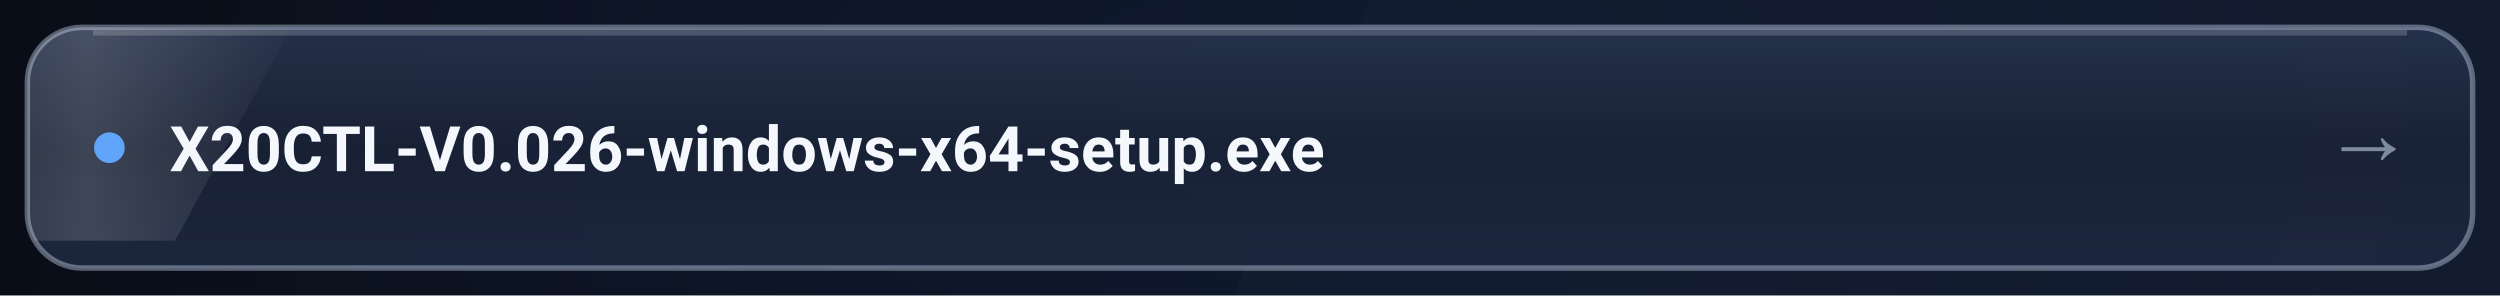
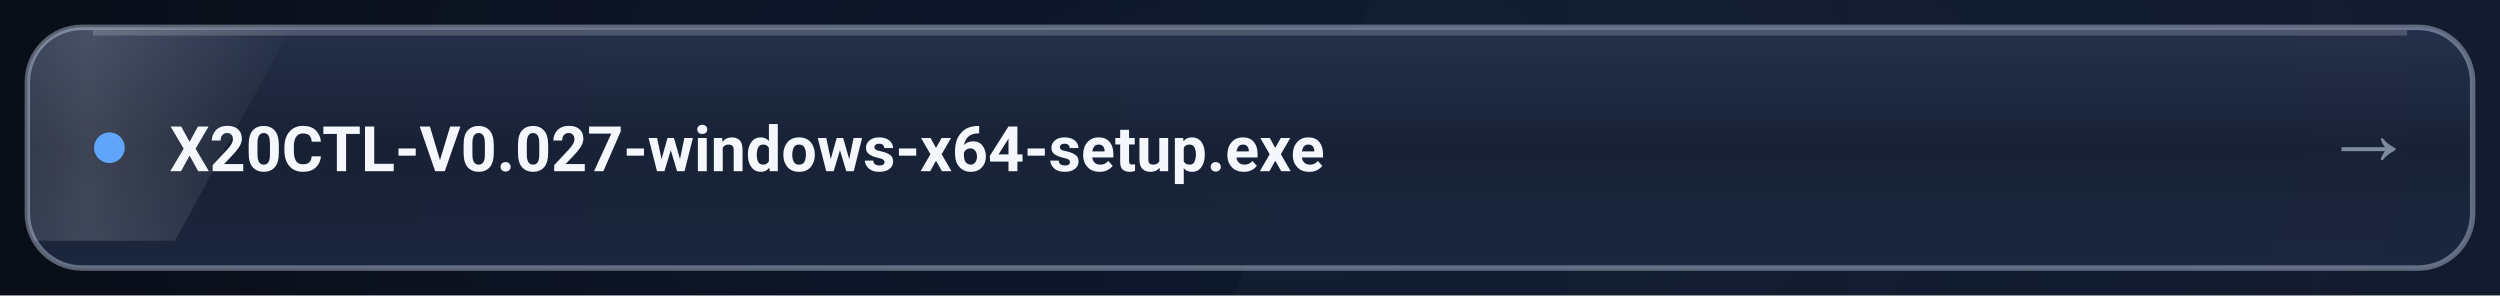
- <svg xmlns="http://www.w3.org/2000/svg" viewBox="0 0 457 54" width="457" height="54" role="img" aria-label="Download X20CTL-V0.026-windows-x64-setup.exe">
+ <svg xmlns="http://www.w3.org/2000/svg" viewBox="0 0 457 54" width="457" height="54" role="img" aria-label="Download X20CTL-V0.027-windows-x64-setup.exe">
  <style>.s{font-family:-apple-system, BlinkMacSystemFont, "Segoe UI", Roboto, Helvetica, Arial, sans-serif}.m{font-family:ui-monospace, SFMono-Regular, Menlo, Monaco, Consolas, monospace}</style>
  <defs>
    <linearGradient id="obs_h" gradientUnits="userSpaceOnUse" x1="0" y1="0" x2="1000" y2="0">
      <stop offset="0%" stop-color="#06080E" />
      <stop offset="16%" stop-color="#0B101C" />
      <stop offset="50%" stop-color="#0E1526" />
      <stop offset="84%" stop-color="#0B101C" />
      <stop offset="100%" stop-color="#06080E" />
    </linearGradient>
    <linearGradient id="obs_vl" gradientUnits="userSpaceOnUse" x1="0" y1="0" x2="18" y2="0">
      <stop offset="0%" stop-color="#020306" stop-opacity="0" />
      <stop offset="100%" stop-color="#020306" stop-opacity="0.48" />
    </linearGradient>
    <linearGradient id="obs_vr" gradientUnits="userSpaceOnUse" x1="1000" y1="0" x2="982" y2="0">
      <stop offset="0%" stop-color="#020306" stop-opacity="0" />
      <stop offset="100%" stop-color="#020306" stop-opacity="0.48" />
    </linearGradient>
    <radialGradient id="sb_3b82f6_70" cx="50%" cy="50%" r="50%">
      <stop offset="0%" stop-color="#3b82f6" stop-opacity="0.07" />
      <stop offset="48%" stop-color="#3b82f6" stop-opacity="0.025" />
      <stop offset="100%" stop-color="#3b82f6" stop-opacity="0" />
    </radialGradient>
    <clipPath id="c_dl_win_1">
      <rect x="0.0" y="0" width="457" height="54" />
    </clipPath>
    <linearGradient id="p_c_dl_win_1" x1="0" y1="0" x2="0" y2="1">
      <stop offset="0%" stop-color="#27334D" />
      <stop offset="50%" stop-color="#192236" />
      <stop offset="100%" stop-color="#1D2840" />
    </linearGradient>
    <clipPath id="pc_c_dl_win_1">
      <rect x="5" y="5" width="447" height="44" rx="10" />
    </clipPath>
    <linearGradient id="ps_c_dl_win_1" x1="0" y1="0" x2="1" y2="0">
      <stop offset="0%" stop-color="#FFFFFF" stop-opacity="0" />
      <stop offset="50%" stop-color="#FFFFFF" stop-opacity="0.16" />
      <stop offset="100%" stop-color="#FFFFFF" stop-opacity="0" />
    </linearGradient>
  </defs>
  <g clip-path="url(#c_dl_win_1)">
    <g transform="translate(-43, -5746.0)">
      <rect x="0" y="0" width="1000" height="7152" fill="url(#obs_h)" />
      <polygon points="380,-200 740,-200 340,660 -20,660" fill="#B9D0F8" fill-opacity="0.022" />
      <polygon points="790,80 1020,80 620,920 390,920" fill="#4F7BE8" fill-opacity="0.026" />
      <polygon points="380,760 740,760 340,1620 -20,1620" fill="#B9D0F8" fill-opacity="0.022" />
      <polygon points="790,1040 1020,1040 620,1880 390,1880" fill="#4F7BE8" fill-opacity="0.026" />
      <polygon points="380,1720 740,1720 340,2580 -20,2580" fill="#B9D0F8" fill-opacity="0.022" />
      <polygon points="790,2000 1020,2000 620,2840 390,2840" fill="#4F7BE8" fill-opacity="0.026" />
      <polygon points="380,2680 740,2680 340,3540 -20,3540" fill="#B9D0F8" fill-opacity="0.022" />
      <polygon points="790,2960 1020,2960 620,3800 390,3800" fill="#4F7BE8" fill-opacity="0.026" />
      <polygon points="380,3640 740,3640 340,4500 -20,4500" fill="#B9D0F8" fill-opacity="0.022" />
      <polygon points="790,3920 1020,3920 620,4760 390,4760" fill="#4F7BE8" fill-opacity="0.026" />
      <polygon points="380,4600 740,4600 340,5460 -20,5460" fill="#B9D0F8" fill-opacity="0.022" />
      <polygon points="790,4880 1020,4880 620,5720 390,5720" fill="#4F7BE8" fill-opacity="0.026" />
      <polygon points="380,5560 740,5560 340,6420 -20,6420" fill="#B9D0F8" fill-opacity="0.022" />
      <polygon points="790,5840 1020,5840 620,6680 390,6680" fill="#4F7BE8" fill-opacity="0.026" />
      <polygon points="380,6520 740,6520 340,7380 -20,7380" fill="#B9D0F8" fill-opacity="0.022" />
      <polygon points="790,6800 1020,6800 620,7640 390,7640" fill="#4F7BE8" fill-opacity="0.026" />
      <ellipse cx="280" cy="5768.0" rx="440" ry="220" fill="url(#sb_3b82f6_70)" />
    </g>
  </g>
  <rect x="5" y="5" width="447" height="44" rx="10" fill="url(#p_c_dl_win_1)" fill-opacity="0.92" stroke="#DCE8FF" stroke-opacity="0.38" stroke-width="1" />
  <g clip-path="url(#pc_c_dl_win_1)">
    <polygon points="0,0 56,0 32,44 -24,44" fill="url(#ps_c_dl_win_1)">
      <animateTransform attributeName="transform" type="translate" values="-75 5;532 5;532 5" keyTimes="0;0.4;1" dur="4.4s" repeatCount="indefinite" />
    </polygon>
  </g>
  <line x1="17" y1="6" x2="440" y2="6" stroke="#FFFFFF" stroke-opacity="0.18" stroke-width="1" />
  <circle cx="20" cy="27.0" r="2.8" fill="#60A5FA">
    <animate attributeName="opacity" values="1;0.42;1" dur="2.2s" repeatCount="indefinite" />
  </circle>
-   <text x="31" y="31.3" class="s" font-size="11.5" font-weight="700" fill="#F4F7FC">X20CTL-V0.026-windows-x64-setup.exe</text>
+   <text x="31" y="31.3" class="s" font-size="11.5" font-weight="700" fill="#F4F7FC">X20CTL-V0.027-windows-x64-setup.exe</text>
  <text x="439" y="31.0" text-anchor="end" class="s" font-size="12" fill="#7D8B9F">→</text>
</svg>
